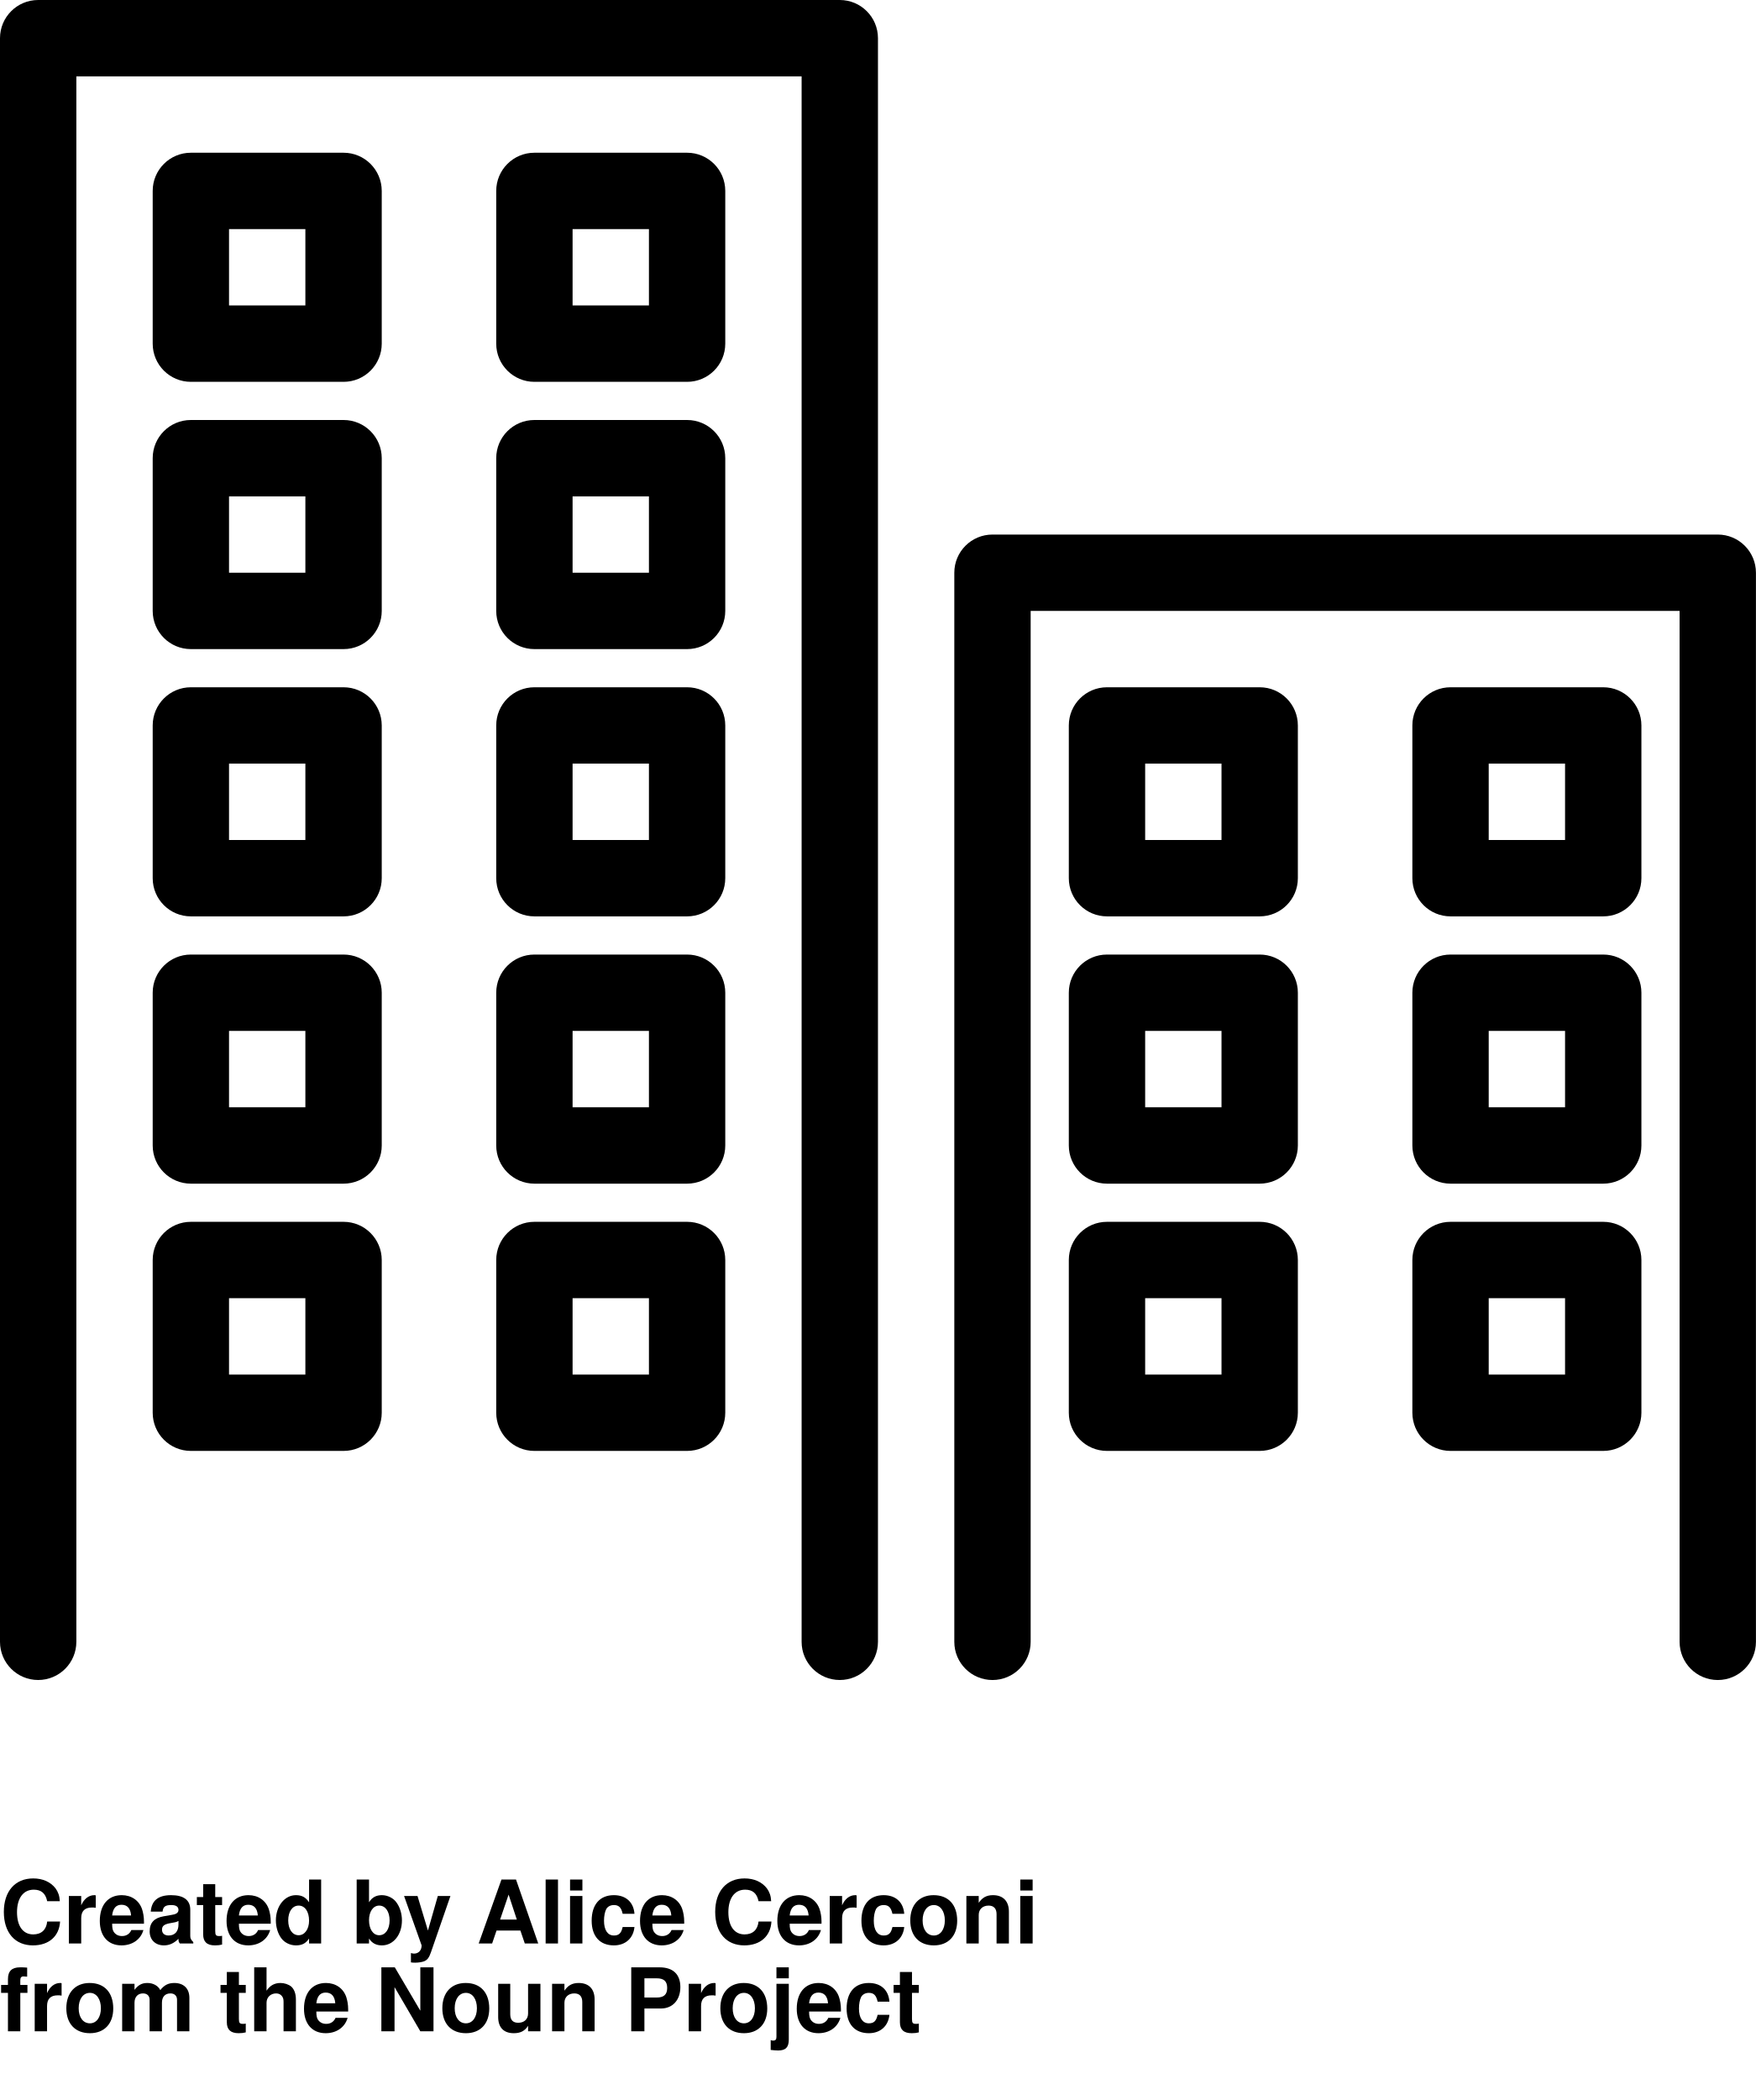
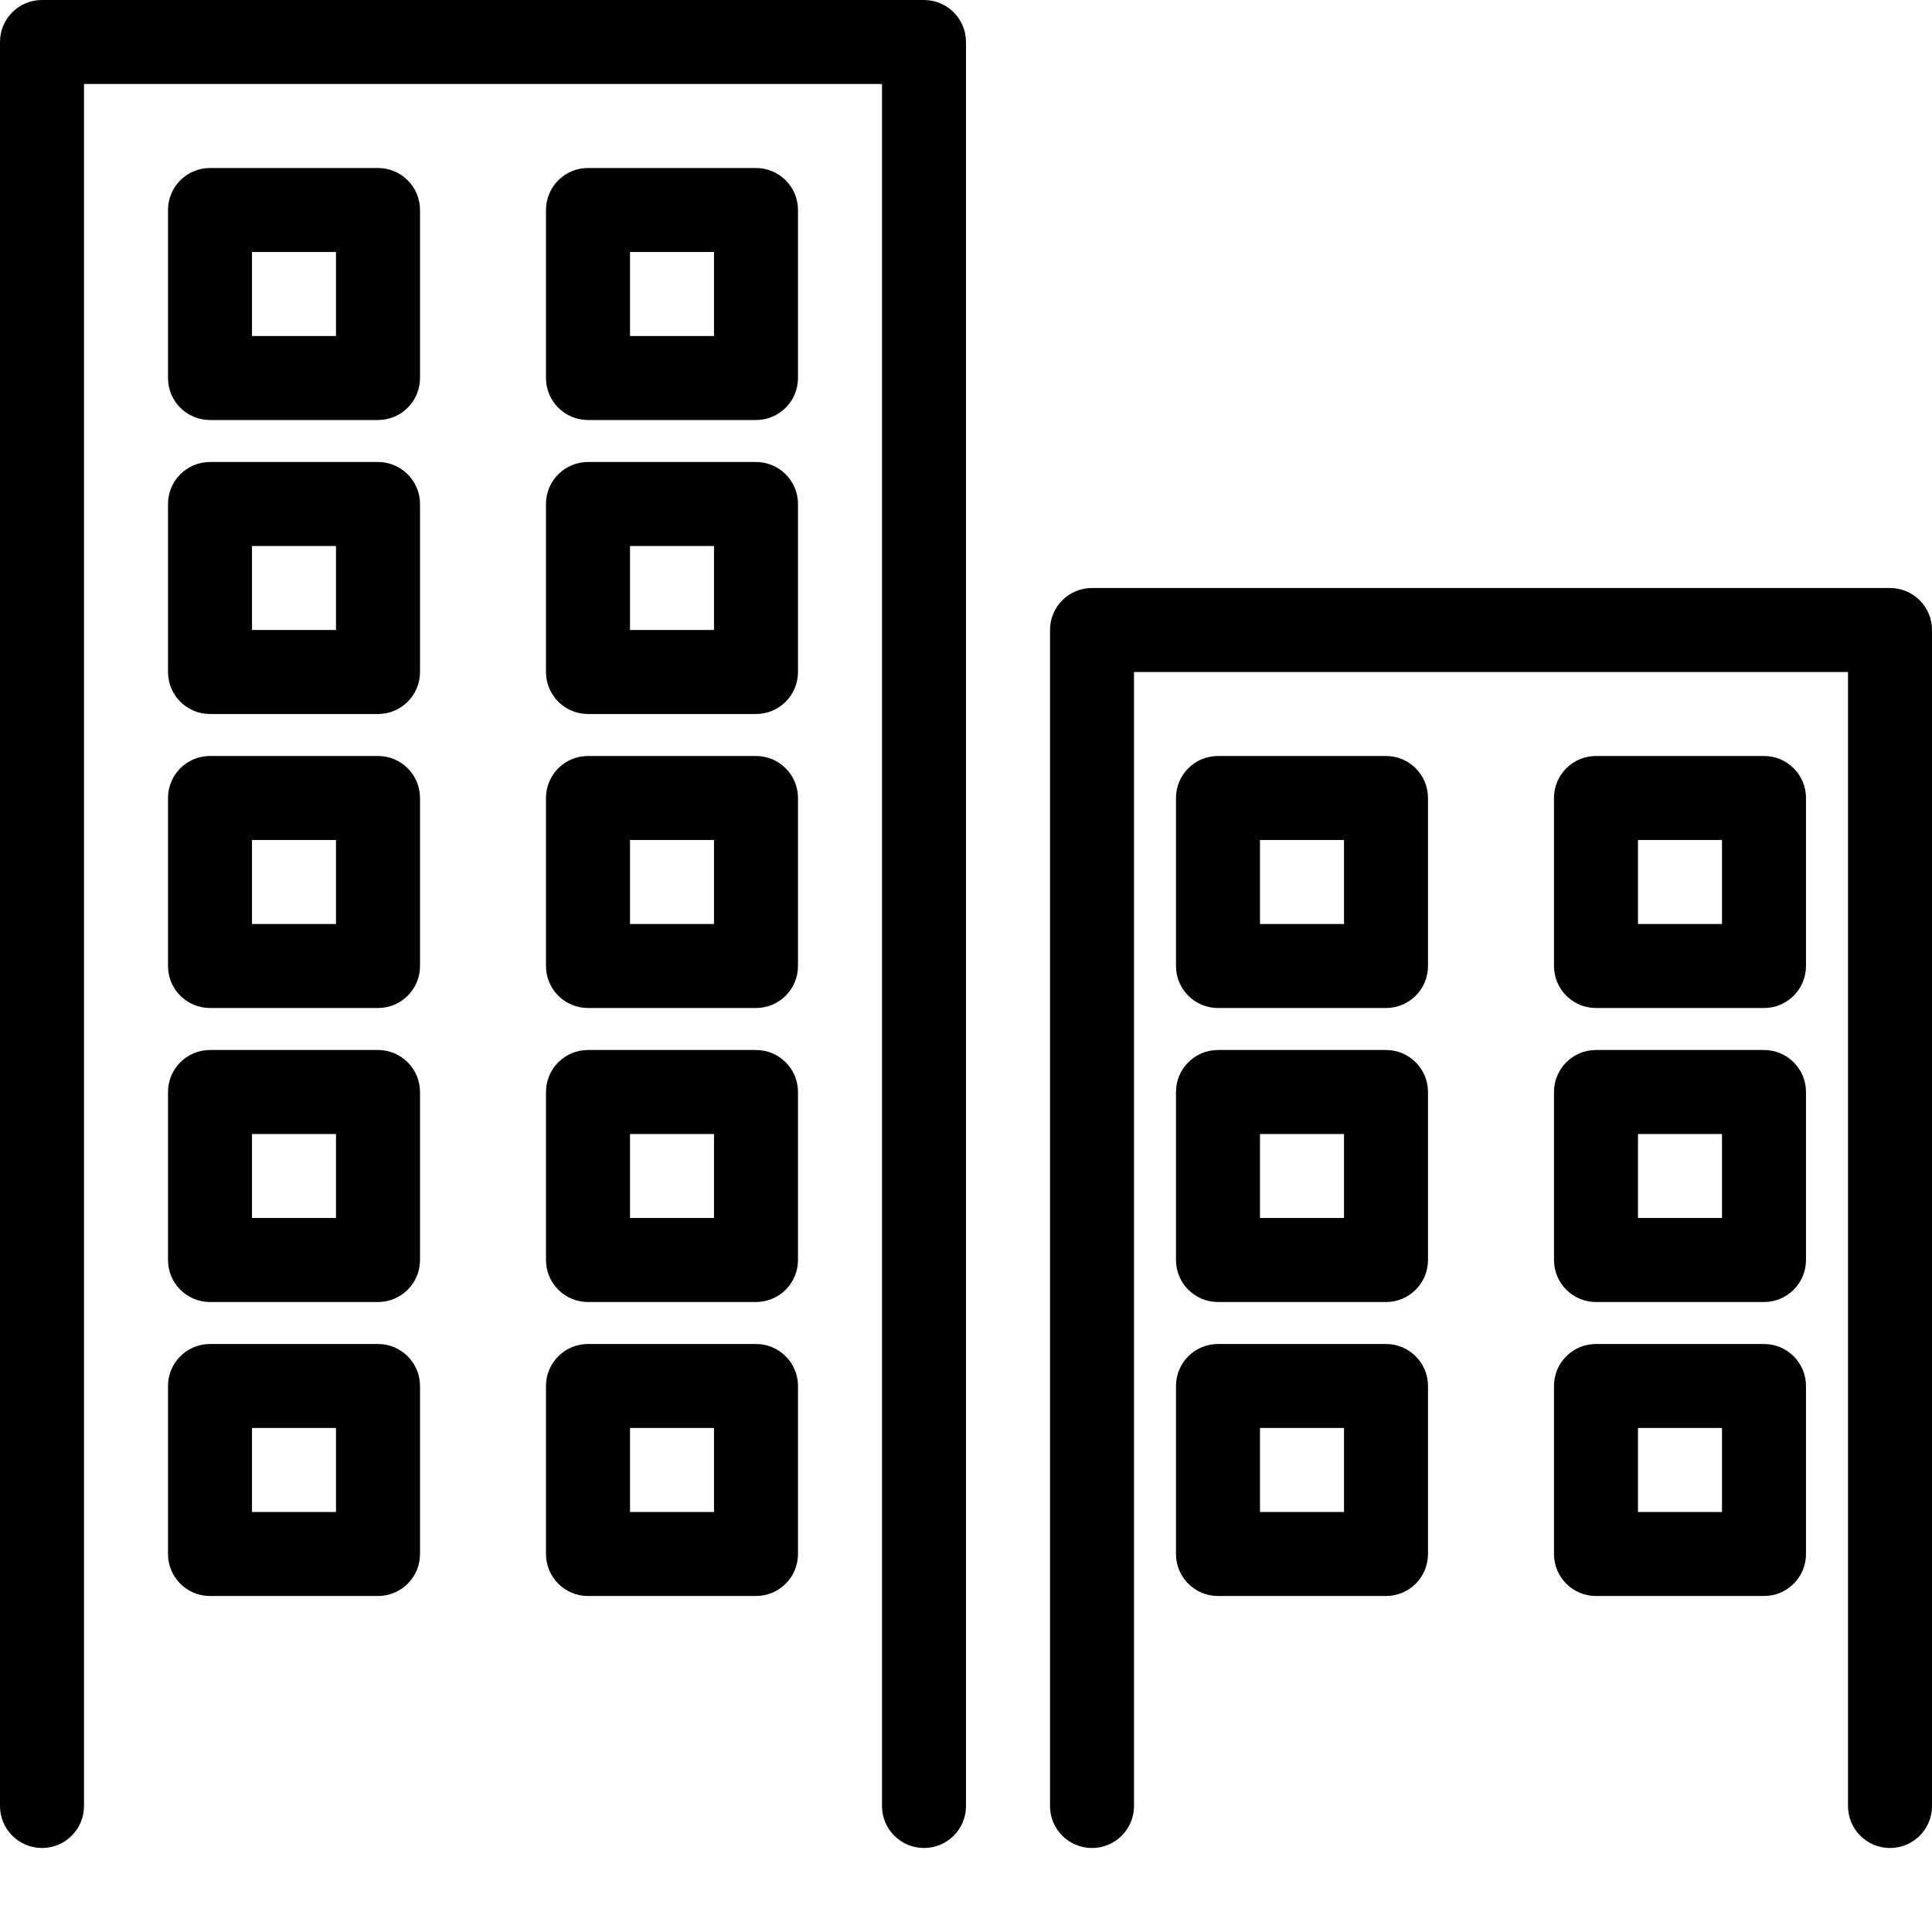
- <svg xmlns="http://www.w3.org/2000/svg" version="1.1" x="0px" y="0px" viewBox="0 0 100 119.565" enable-background="new 0 0 100 95.652" xml:space="preserve">
+ <svg xmlns="http://www.w3.org/2000/svg" version="1.1" x="0px" y="0px" viewBox="0 0 100 100" enable-background="new 0 0 100 95.652" xml:space="preserve">
  <g>
    <path fill="#000000" d="M19.565,69.565H10.87c-1.201,0-2.174,0.973-2.174,2.174v8.696c0,1.201,0.973,2.174,2.174,2.174h8.696   c1.201,0,2.174-0.973,2.174-2.174v-8.696C21.739,70.539,20.766,69.565,19.565,69.565z M17.391,78.261h-4.348v-4.348h4.348V78.261z" />
    <path fill="#000000" d="M19.565,23.913H10.87c-1.201,0-2.174,0.973-2.174,2.174v8.696c0,1.201,0.973,2.174,2.174,2.174h8.696   c1.201,0,2.174-0.973,2.174-2.174v-8.696C21.739,24.886,20.766,23.913,19.565,23.913z M17.391,32.609h-4.348v-4.348h4.348V32.609z" />
    <path fill="#000000" d="M19.565,39.13H10.87c-1.201,0-2.174,0.973-2.174,2.174V50c0,1.201,0.973,2.174,2.174,2.174h8.696   c1.201,0,2.174-0.973,2.174-2.174v-8.696C21.739,40.104,20.766,39.13,19.565,39.13z M17.391,47.826h-4.348v-4.348h4.348V47.826z" />
    <path fill="#000000" d="M19.565,54.348H10.87c-1.201,0-2.174,0.973-2.174,2.174v8.696c0,1.201,0.973,2.174,2.174,2.174h8.696   c1.201,0,2.174-0.973,2.174-2.174v-8.696C21.739,55.321,20.766,54.348,19.565,54.348z M17.391,63.043h-4.348v-4.348h4.348V63.043z" />
    <path fill="#000000" d="M19.565,8.696H10.87c-1.201,0-2.174,0.973-2.174,2.174v8.696c0,1.201,0.973,2.174,2.174,2.174h8.696   c1.201,0,2.174-0.973,2.174-2.174V10.87C21.739,9.669,20.766,8.696,19.565,8.696z M17.391,17.391h-4.348v-4.348h4.348V17.391z" />
    <path fill="#000000" d="M71.739,69.565h-8.696c-1.201,0-2.174,0.973-2.174,2.174v8.696c0,1.201,0.973,2.174,2.174,2.174h8.696   c1.201,0,2.174-0.973,2.174-2.174v-8.696C73.913,70.539,72.94,69.565,71.739,69.565z M69.565,78.261h-4.348v-4.348h4.348V78.261z" />
    <path fill="#000000" d="M71.739,39.13h-8.696c-1.201,0-2.174,0.973-2.174,2.174V50c0,1.201,0.973,2.174,2.174,2.174h8.696   c1.201,0,2.174-0.973,2.174-2.174v-8.696C73.913,40.104,72.94,39.13,71.739,39.13z M69.565,47.826h-4.348v-4.348h4.348V47.826z" />
    <path fill="#000000" d="M71.739,54.348h-8.696c-1.201,0-2.174,0.973-2.174,2.174v8.696c0,1.201,0.973,2.174,2.174,2.174h8.696   c1.201,0,2.174-0.973,2.174-2.174v-8.696C73.913,55.321,72.94,54.348,71.739,54.348z M69.565,63.043h-4.348v-4.348h4.348V63.043z" />
    <path fill="#000000" d="M47.826,0H2.174C0.973,0,0,0.973,0,2.174v91.304c0,1.201,0.973,2.174,2.174,2.174s2.174-0.973,2.174-2.174   V4.348h41.304v89.13c0,1.201,0.973,2.174,2.174,2.174S50,94.679,50,93.478V2.174C50,0.973,49.027,0,47.826,0z" />
    <path fill="#000000" d="M97.826,30.435H56.522c-1.201,0-2.174,0.973-2.174,2.174v60.87c0,1.201,0.973,2.174,2.174,2.174   s2.174-0.973,2.174-2.174V34.783h36.957v58.696c0,1.201,0.973,2.174,2.174,2.174c1.201,0,2.174-0.973,2.174-2.174v-60.87   C100,31.408,99.027,30.435,97.826,30.435z" />
    <path fill="#000000" d="M39.13,69.565h-8.696c-1.201,0-2.174,0.973-2.174,2.174v8.696c0,1.201,0.973,2.174,2.174,2.174h8.696   c1.201,0,2.174-0.973,2.174-2.174v-8.696C41.304,70.539,40.331,69.565,39.13,69.565z M36.957,78.261h-4.348v-4.348h4.348V78.261z" />
    <path fill="#000000" d="M39.13,23.913h-8.696c-1.201,0-2.174,0.973-2.174,2.174v8.696c0,1.201,0.973,2.174,2.174,2.174h8.696   c1.201,0,2.174-0.973,2.174-2.174v-8.696C41.304,24.886,40.331,23.913,39.13,23.913z M36.957,32.609h-4.348v-4.348h4.348V32.609z" />
    <path fill="#000000" d="M39.13,39.13h-8.696c-1.201,0-2.174,0.973-2.174,2.174V50c0,1.201,0.973,2.174,2.174,2.174h8.696   c1.201,0,2.174-0.973,2.174-2.174v-8.696C41.304,40.104,40.331,39.13,39.13,39.13z M36.957,47.826h-4.348v-4.348h4.348V47.826z" />
    <path fill="#000000" d="M39.13,54.348h-8.696c-1.201,0-2.174,0.973-2.174,2.174v8.696c0,1.201,0.973,2.174,2.174,2.174h8.696   c1.201,0,2.174-0.973,2.174-2.174v-8.696C41.304,55.321,40.331,54.348,39.13,54.348z M36.957,63.043h-4.348v-4.348h4.348V63.043z" />
    <path fill="#000000" d="M39.13,8.696h-8.696c-1.201,0-2.174,0.973-2.174,2.174v8.696c0,1.201,0.973,2.174,2.174,2.174h8.696   c1.201,0,2.174-0.973,2.174-2.174V10.87C41.304,9.669,40.331,8.696,39.13,8.696z M36.957,17.391h-4.348v-4.348h4.348V17.391z" />
    <path fill="#000000" d="M91.304,69.565h-8.696c-1.201,0-2.174,0.973-2.174,2.174v8.696c0,1.201,0.973,2.174,2.174,2.174h8.696   c1.201,0,2.174-0.973,2.174-2.174v-8.696C93.478,70.539,92.505,69.565,91.304,69.565z M89.13,78.261h-4.348v-4.348h4.348V78.261z" />
    <path fill="#000000" d="M91.304,39.13h-8.696c-1.201,0-2.174,0.973-2.174,2.174V50c0,1.201,0.973,2.174,2.174,2.174h8.696   c1.201,0,2.174-0.973,2.174-2.174v-8.696C93.478,40.104,92.505,39.13,91.304,39.13z M89.13,47.826h-4.348v-4.348h4.348V47.826z" />
    <path fill="#000000" d="M91.304,54.348h-8.696c-1.201,0-2.174,0.973-2.174,2.174v8.696c0,1.201,0.973,2.174,2.174,2.174h8.696   c1.201,0,2.174-0.973,2.174-2.174v-8.696C93.478,55.321,92.505,54.348,91.304,54.348z M89.13,63.043h-4.348v-4.348h4.348V63.043z" />
  </g>
  <text x="0" y="110.652" fill="#000000" font-size="5px" font-weight="bold" font-family="'Helvetica Neue', Helvetica, Arial-Unicode, Arial, Sans-serif">Created by Alice Cerconi</text>
  <text x="0" y="115.652" fill="#000000" font-size="5px" font-weight="bold" font-family="'Helvetica Neue', Helvetica, Arial-Unicode, Arial, Sans-serif">from the Noun Project</text>
</svg>
